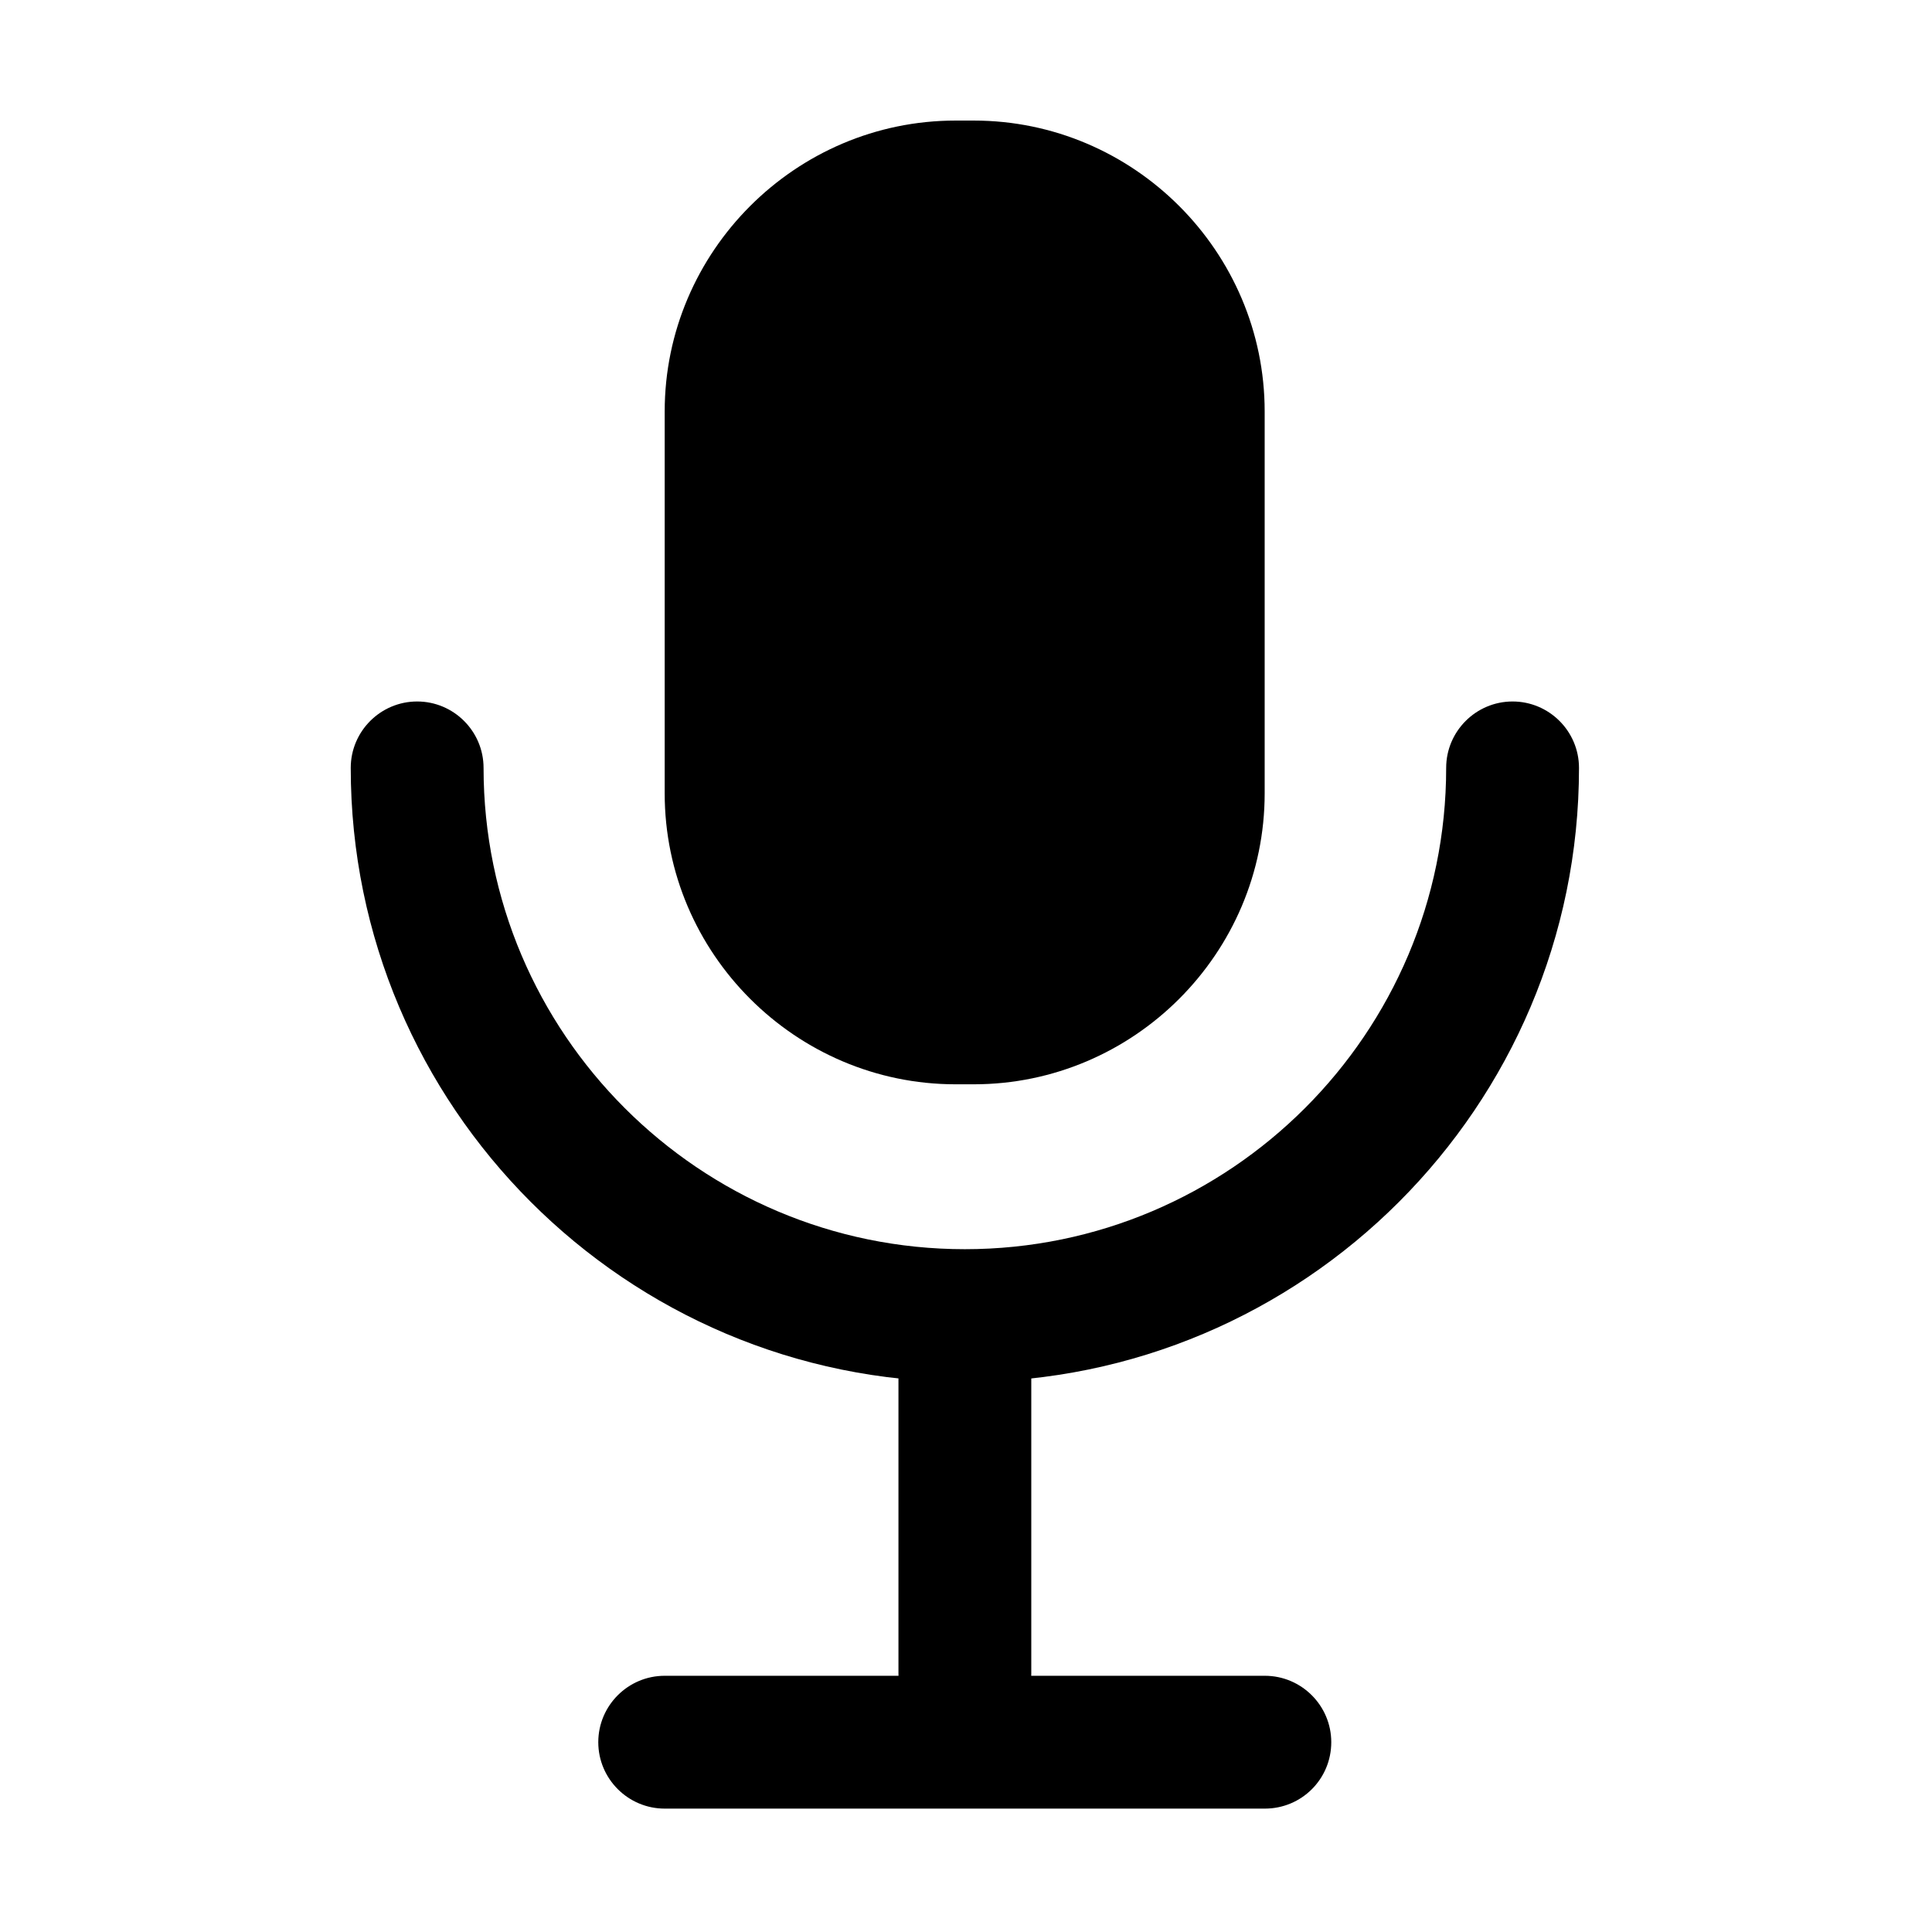
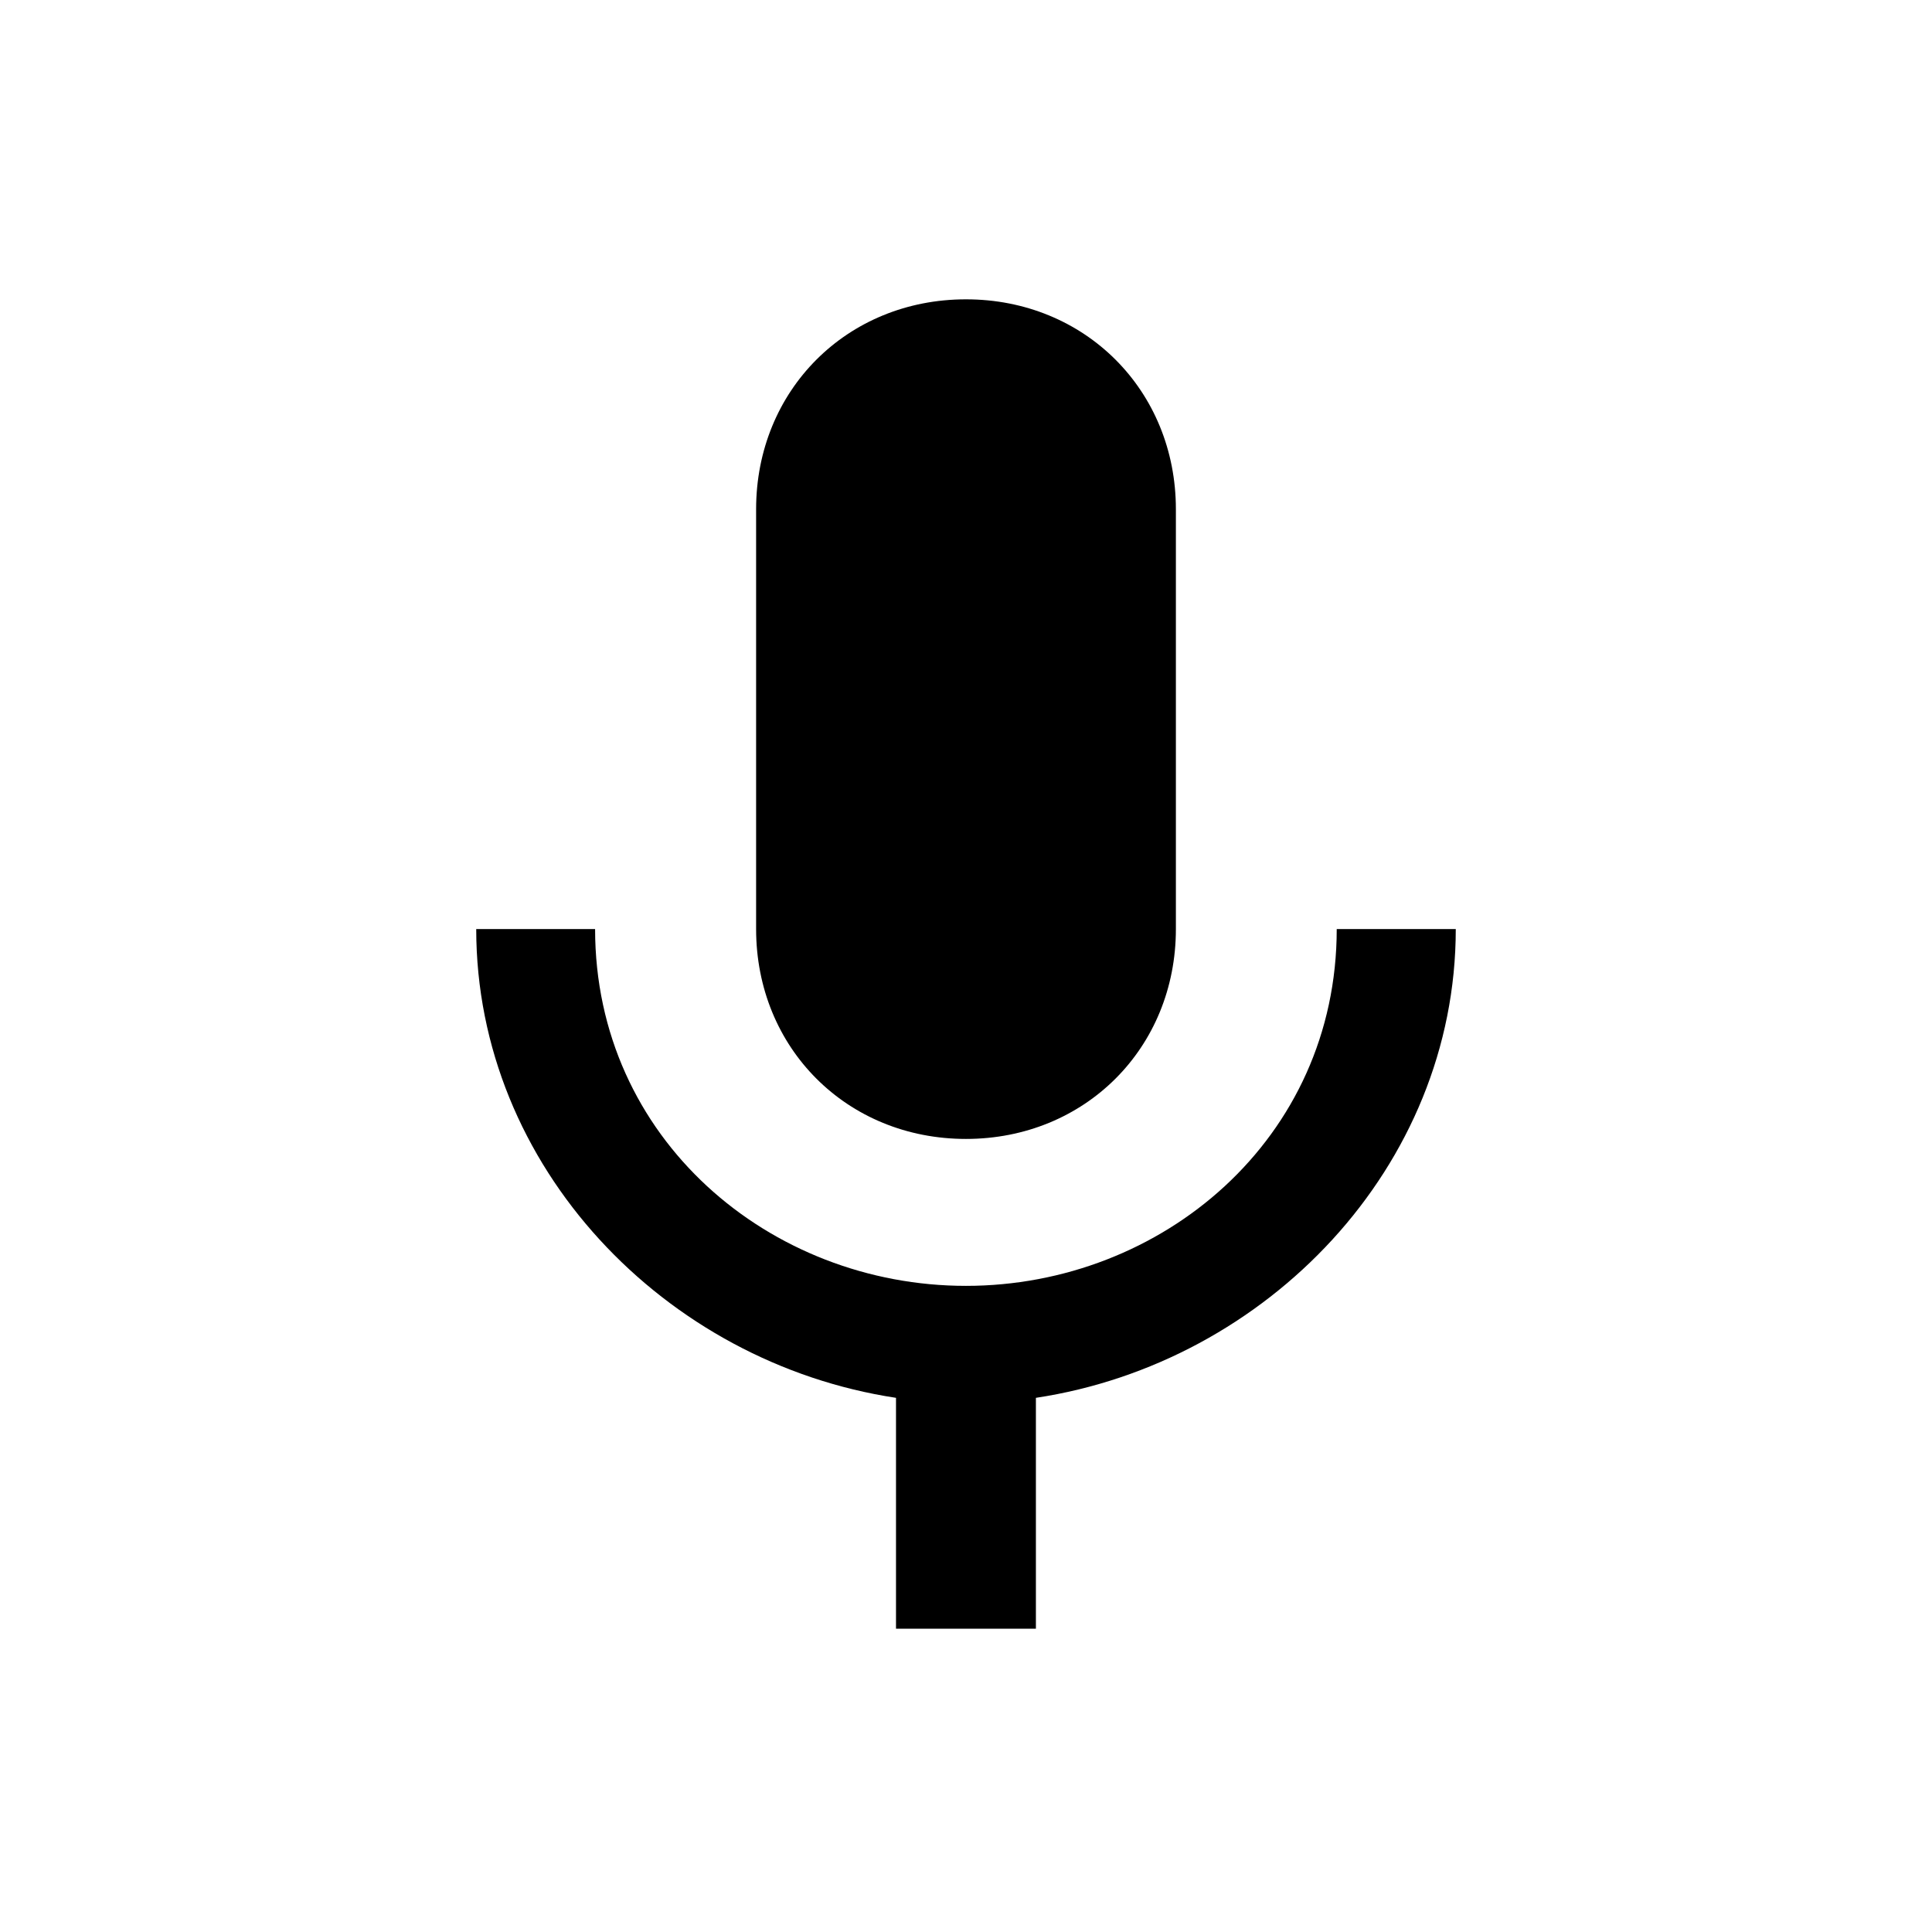
- <svg xmlns="http://www.w3.org/2000/svg" t="1547554518921" class="icon" style="" viewBox="0 0 1024 1024" version="1.1" p-id="9042" width="200" height="200">
+ <svg xmlns="http://www.w3.org/2000/svg" t="1547731602019" class="icon" style="" viewBox="0 0 1024 1024" version="1.1" p-id="1451" width="200" height="200">
  <defs>
    <style type="text/css">html, * { user-select: text !important; }
</style>
  </defs>
-   <path d="M352.3 235.2v-17.1c0-84.8 69.4-154.2 154.2-154.2h9.6c84.8 0 154.2 69.4 154.2 154.2v202.4c0 84.8-69.4 154.2-154.2 154.2h-9.6c-84.8 0-154.2-69.4-154.2-154.2V235.2z" p-id="9043" />
-   <path d="M511.4 732.5c-179.5 0-325.5-146-325.5-325.5 0-19.4 15.8-35.2 35.2-35.2s35.2 15.8 35.2 35.2c0 140.7 114.5 255.1 255.1 255.1S766.5 547.7 766.5 407c0-19.4 15.8-35.2 35.2-35.2s35.2 15.8 35.2 35.2c0 179.5-146 325.5-325.5 325.5z" p-id="9044" />
-   <path d="M511.4 922.2c-19.4 0-35.2-15.8-35.2-35.2V726c0-19.4 15.8-35.2 35.2-35.2 19.4 0 35.2 15.8 35.2 35.2v161c0 19.5-15.8 35.2-35.2 35.2z" p-id="9045" />
-   <path d="M670.4 958.6H352.3c-19.4 0-35.2-15.8-35.2-35.2 0-19.4 15.8-35.2 35.2-35.2h318.1c19.4 0 35.2 15.8 35.2 35.2 0 19.5-15.7 35.2-35.2 35.2z" p-id="9046" />
+   <path d="M511.976 603.658c63.051 0 111.269-48.172 111.269-111.246l0-222.49c0-63.051-48.219-111.272-111.269-111.272-63.098 0-111.222 48.221-111.222 111.272l0 222.49C400.754 555.485 448.878 603.658 511.976 603.658M708.492 492.411c0 111.246-92.709 189.125-196.516 189.125-103.854 0-196.563-77.88-196.563-189.125l-63.003 0c0 126.075 100.124 229.955 222.492 248.469l0 122.368 74.148 0 0-122.368c122.415-18.514 222.539-122.394 222.539-248.469L708.492 492.411z" p-id="1452" />
</svg>
